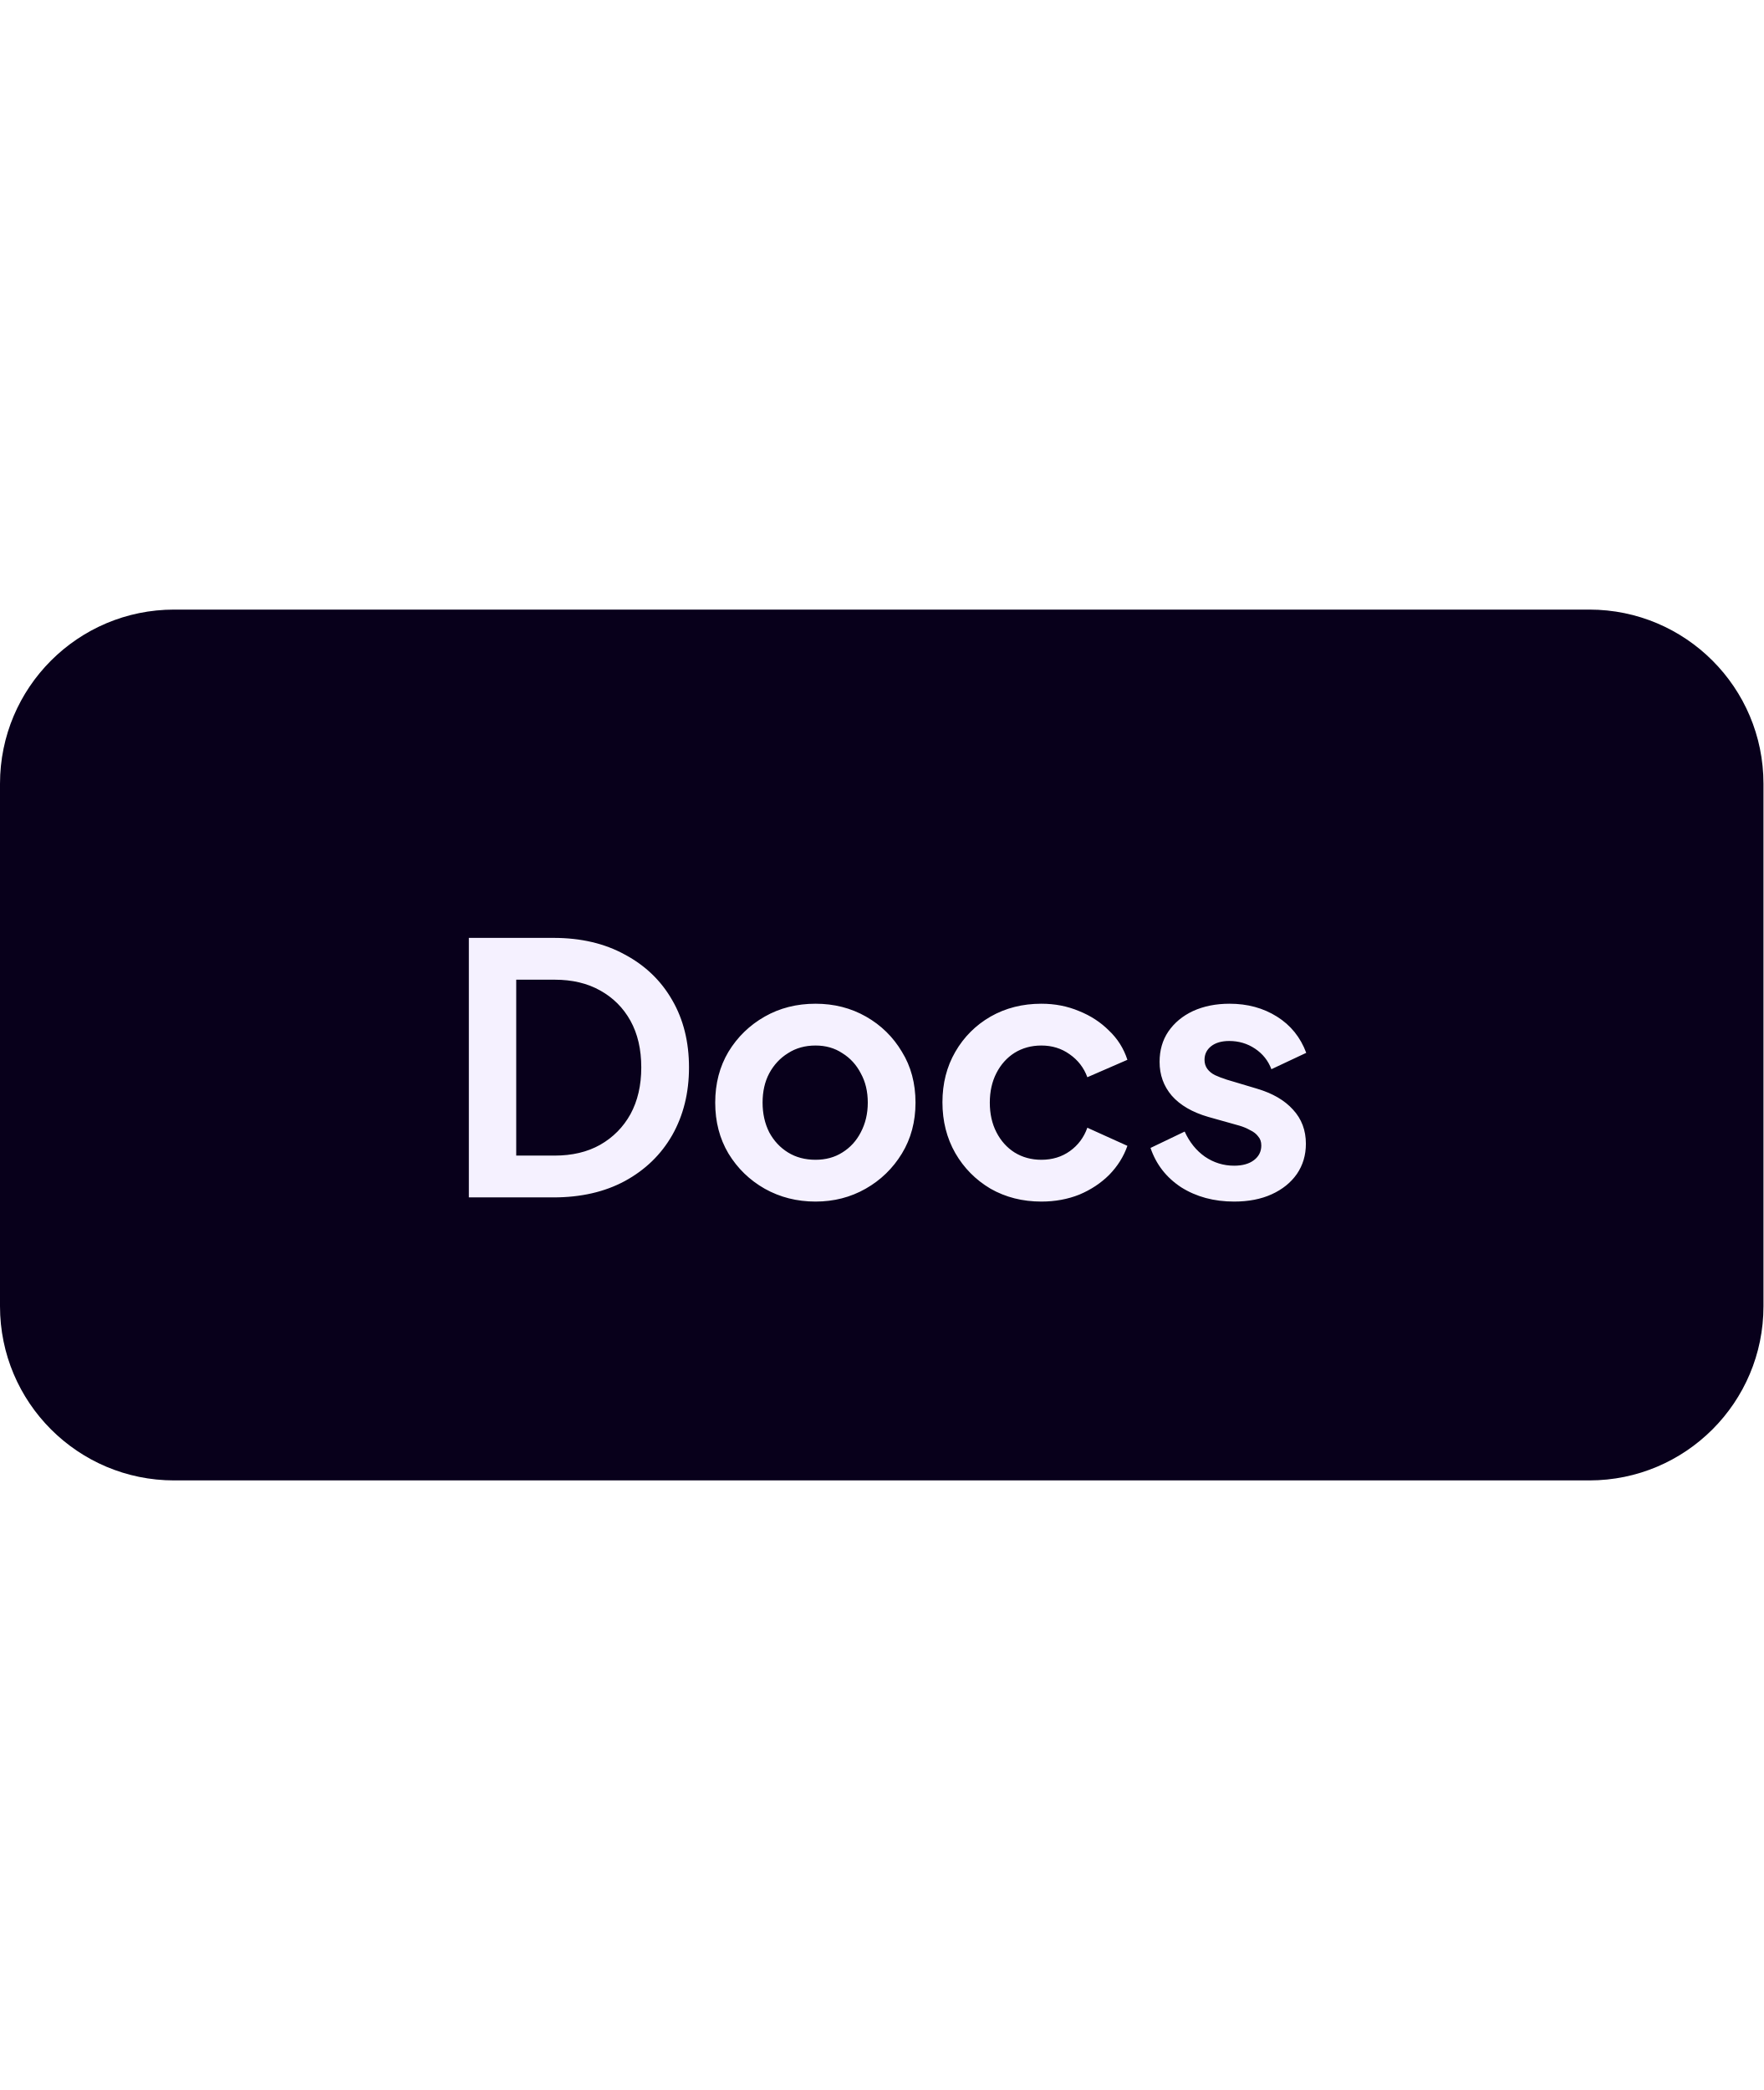
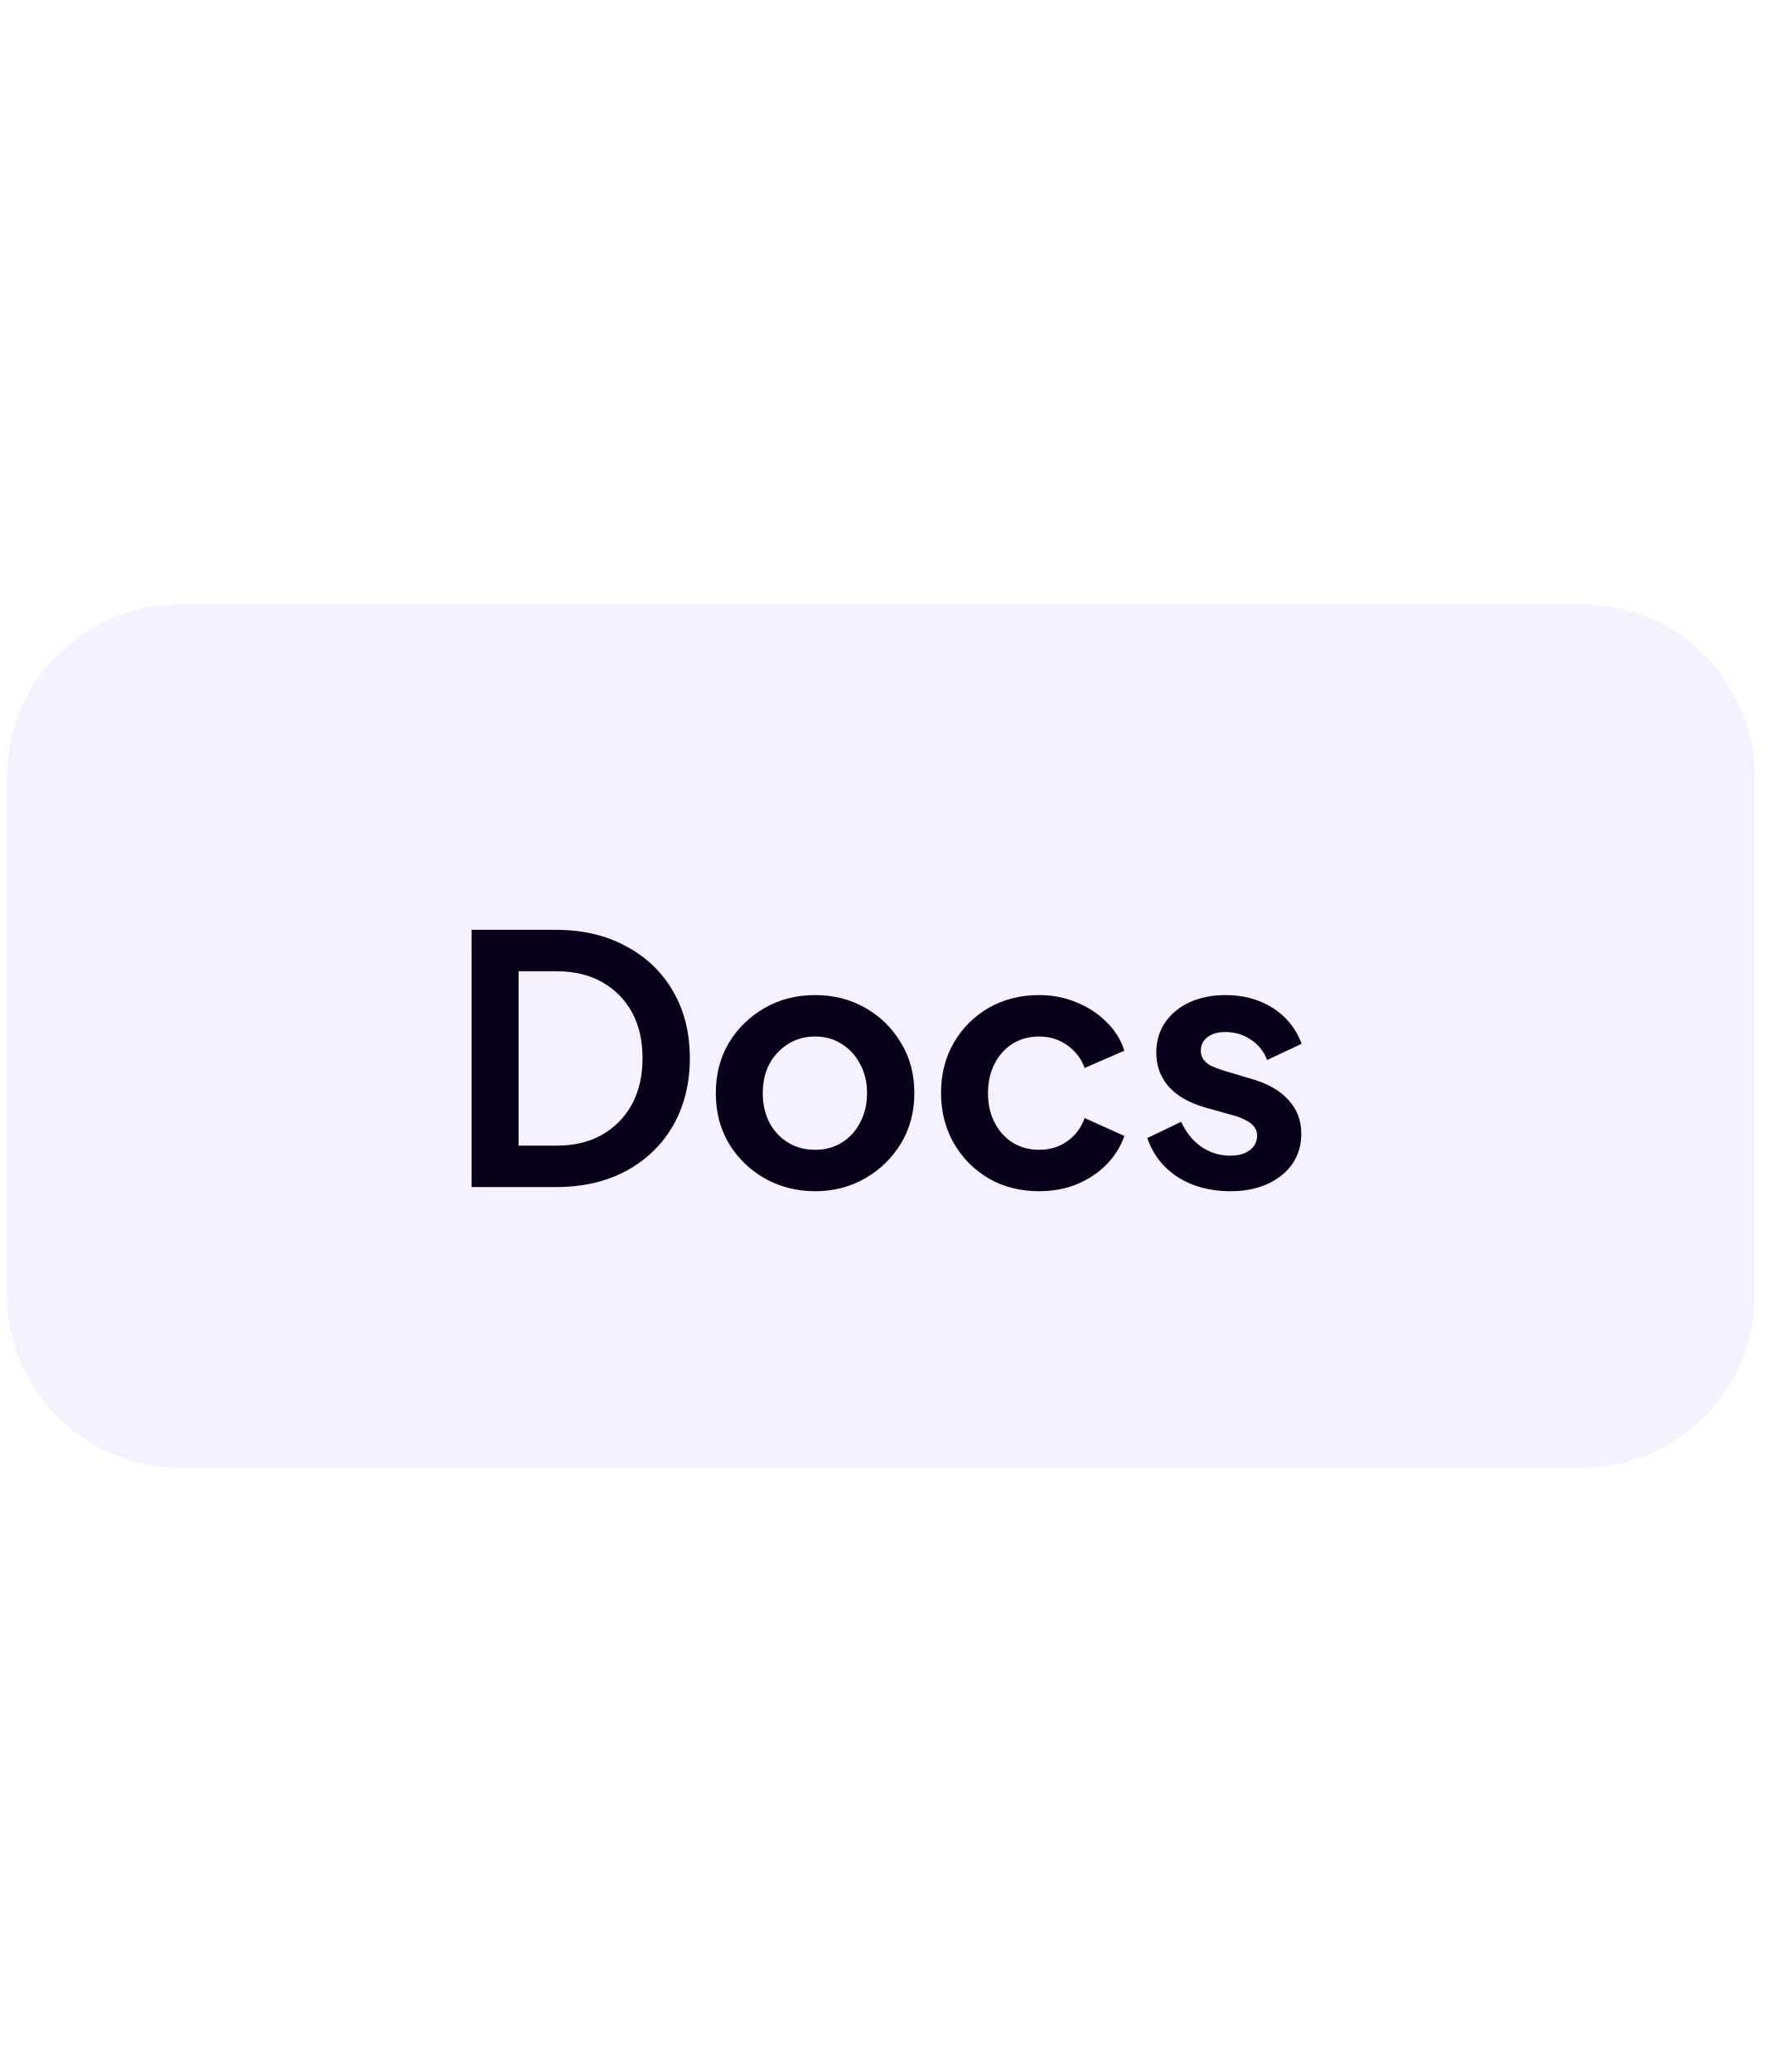
- <svg xmlns="http://www.w3.org/2000/svg" width="81" height="96" viewBox="0 0 81 96" fill="none">
-   <rect y="28" width="81" height="40" rx="8" fill="#08001B" />
-   <path d="M21.535 55V43.08H25.423C26.681 43.08 27.775 43.336 28.703 43.848C29.642 44.349 30.367 45.048 30.879 45.944C31.391 46.829 31.647 47.859 31.647 49.032C31.647 50.195 31.391 51.229 30.879 52.136C30.367 53.032 29.642 53.736 28.703 54.248C27.775 54.749 26.681 55 25.423 55H21.535ZM23.711 53.08H25.471C26.282 53.08 26.98 52.915 27.567 52.584C28.164 52.243 28.628 51.773 28.959 51.176C29.29 50.568 29.455 49.853 29.455 49.032C29.455 48.2 29.29 47.485 28.959 46.888C28.628 46.291 28.164 45.827 27.567 45.496C26.98 45.165 26.282 45 25.471 45H23.711V53.08ZM37.459 55.192C36.605 55.192 35.827 54.995 35.123 54.6C34.429 54.205 33.875 53.667 33.459 52.984C33.053 52.301 32.851 51.523 32.851 50.648C32.851 49.773 33.053 48.995 33.459 48.312C33.875 47.629 34.429 47.091 35.123 46.696C35.816 46.301 36.595 46.104 37.459 46.104C38.312 46.104 39.085 46.301 39.779 46.696C40.472 47.091 41.021 47.629 41.427 48.312C41.843 48.984 42.051 49.763 42.051 50.648C42.051 51.523 41.843 52.301 41.427 52.984C41.011 53.667 40.456 54.205 39.763 54.6C39.069 54.995 38.301 55.192 37.459 55.192ZM37.459 53.272C37.928 53.272 38.339 53.16 38.691 52.936C39.053 52.712 39.336 52.403 39.539 52.008C39.752 51.603 39.859 51.149 39.859 50.648C39.859 50.136 39.752 49.688 39.539 49.304C39.336 48.909 39.053 48.6 38.691 48.376C38.339 48.141 37.928 48.024 37.459 48.024C36.979 48.024 36.557 48.141 36.195 48.376C35.832 48.6 35.544 48.909 35.331 49.304C35.128 49.688 35.027 50.136 35.027 50.648C35.027 51.149 35.128 51.603 35.331 52.008C35.544 52.403 35.832 52.712 36.195 52.936C36.557 53.16 36.979 53.272 37.459 53.272ZM47.832 55.192C46.968 55.192 46.189 54.995 45.496 54.6C44.813 54.195 44.275 53.651 43.88 52.968C43.485 52.275 43.288 51.496 43.288 50.632C43.288 49.768 43.485 48.995 43.88 48.312C44.275 47.629 44.813 47.091 45.496 46.696C46.189 46.301 46.968 46.104 47.832 46.104C48.451 46.104 49.027 46.216 49.56 46.44C50.093 46.653 50.552 46.952 50.936 47.336C51.331 47.709 51.613 48.157 51.784 48.68L49.944 49.48C49.784 49.043 49.512 48.691 49.128 48.424C48.755 48.157 48.323 48.024 47.832 48.024C47.373 48.024 46.963 48.136 46.6 48.36C46.248 48.584 45.971 48.893 45.768 49.288C45.565 49.683 45.464 50.136 45.464 50.648C45.464 51.16 45.565 51.613 45.768 52.008C45.971 52.403 46.248 52.712 46.6 52.936C46.963 53.16 47.373 53.272 47.832 53.272C48.333 53.272 48.771 53.139 49.144 52.872C49.517 52.605 49.784 52.248 49.944 51.8L51.784 52.632C51.613 53.123 51.336 53.565 50.952 53.96C50.568 54.344 50.109 54.648 49.576 54.872C49.043 55.085 48.461 55.192 47.832 55.192ZM56.686 55.192C55.758 55.192 54.948 54.973 54.254 54.536C53.572 54.088 53.102 53.485 52.846 52.728L54.414 51.976C54.638 52.467 54.948 52.851 55.342 53.128C55.748 53.405 56.196 53.544 56.686 53.544C57.07 53.544 57.374 53.459 57.598 53.288C57.822 53.117 57.934 52.893 57.934 52.616C57.934 52.445 57.886 52.307 57.79 52.2C57.705 52.083 57.582 51.987 57.422 51.912C57.273 51.827 57.108 51.757 56.926 51.704L55.502 51.304C54.766 51.091 54.206 50.765 53.822 50.328C53.449 49.891 53.262 49.373 53.262 48.776C53.262 48.243 53.396 47.779 53.662 47.384C53.94 46.979 54.318 46.664 54.798 46.44C55.289 46.216 55.849 46.104 56.478 46.104C57.3 46.104 58.025 46.301 58.654 46.696C59.284 47.091 59.732 47.645 59.998 48.36L58.398 49.112C58.249 48.717 57.998 48.403 57.646 48.168C57.294 47.933 56.9 47.816 56.462 47.816C56.11 47.816 55.833 47.896 55.63 48.056C55.428 48.216 55.326 48.424 55.326 48.68C55.326 48.84 55.369 48.979 55.454 49.096C55.54 49.213 55.657 49.309 55.806 49.384C55.966 49.459 56.148 49.528 56.35 49.592L57.742 50.008C58.457 50.221 59.006 50.541 59.39 50.968C59.785 51.395 59.982 51.917 59.982 52.536C59.982 53.059 59.844 53.523 59.566 53.928C59.289 54.323 58.905 54.632 58.414 54.856C57.924 55.08 57.348 55.192 56.686 55.192Z" fill="#F5F1FF" />
+ <svg xmlns="http://www.w3.org/2000/svg" width="82" height="96" viewBox="0 0 82 96" fill="none">
+   <rect x="0.32" y="28" width="81" height="40" rx="8" fill="#F5F1FF" />
+   <path d="M21.855 55V43.08H25.743C27.002 43.08 28.095 43.336 29.023 43.848C29.962 44.349 30.687 45.048 31.199 45.944C31.711 46.829 31.967 47.859 31.967 49.032C31.967 50.195 31.711 51.229 31.199 52.136C30.687 53.032 29.962 53.736 29.023 54.248C28.095 54.749 27.002 55 25.743 55H21.855ZM24.031 53.08H25.791C26.602 53.08 27.3 52.915 27.887 52.584C28.485 52.243 28.948 51.773 29.279 51.176C29.61 50.568 29.775 49.853 29.775 49.032C29.775 48.2 29.61 47.485 29.279 46.888C28.948 46.291 28.485 45.827 27.887 45.496C27.3 45.165 26.602 45 25.791 45H24.031V53.08ZM37.779 55.192C36.925 55.192 36.147 54.995 35.443 54.6C34.749 54.205 34.195 53.667 33.779 52.984C33.373 52.301 33.171 51.523 33.171 50.648C33.171 49.773 33.373 48.995 33.779 48.312C34.195 47.629 34.749 47.091 35.443 46.696C36.136 46.301 36.915 46.104 37.779 46.104C38.632 46.104 39.406 46.301 40.099 46.696C40.792 47.091 41.342 47.629 41.747 48.312C42.163 48.984 42.371 49.763 42.371 50.648C42.371 51.523 42.163 52.301 41.747 52.984C41.331 53.667 40.776 54.205 40.083 54.6C39.389 54.995 38.621 55.192 37.779 55.192ZM37.779 53.272C38.248 53.272 38.659 53.16 39.011 52.936C39.373 52.712 39.656 52.403 39.859 52.008C40.072 51.603 40.179 51.149 40.179 50.648C40.179 50.136 40.072 49.688 39.859 49.304C39.656 48.909 39.373 48.6 39.011 48.376C38.659 48.141 38.248 48.024 37.779 48.024C37.299 48.024 36.877 48.141 36.515 48.376C36.152 48.6 35.864 48.909 35.651 49.304C35.448 49.688 35.347 50.136 35.347 50.648C35.347 51.149 35.448 51.603 35.651 52.008C35.864 52.403 36.152 52.712 36.515 52.936C36.877 53.16 37.299 53.272 37.779 53.272ZM48.152 55.192C47.288 55.192 46.51 54.995 45.816 54.6C45.134 54.195 44.595 53.651 44.2 52.968C43.806 52.275 43.608 51.496 43.608 50.632C43.608 49.768 43.806 48.995 44.2 48.312C44.595 47.629 45.134 47.091 45.816 46.696C46.51 46.301 47.288 46.104 48.152 46.104C48.771 46.104 49.347 46.216 49.88 46.44C50.414 46.653 50.872 46.952 51.256 47.336C51.651 47.709 51.934 48.157 52.104 48.68L50.264 49.48C50.104 49.043 49.832 48.691 49.448 48.424C49.075 48.157 48.643 48.024 48.152 48.024C47.694 48.024 47.283 48.136 46.92 48.36C46.568 48.584 46.291 48.893 46.088 49.288C45.886 49.683 45.784 50.136 45.784 50.648C45.784 51.16 45.886 51.613 46.088 52.008C46.291 52.403 46.568 52.712 46.92 52.936C47.283 53.16 47.694 53.272 48.152 53.272C48.654 53.272 49.091 53.139 49.464 52.872C49.838 52.605 50.104 52.248 50.264 51.8L52.104 52.632C51.934 53.123 51.656 53.565 51.272 53.96C50.888 54.344 50.43 54.648 49.896 54.872C49.363 55.085 48.782 55.192 48.152 55.192ZM57.007 55.192C56.079 55.192 55.268 54.973 54.575 54.536C53.892 54.088 53.423 53.485 53.167 52.728L54.735 51.976C54.959 52.467 55.268 52.851 55.663 53.128C56.068 53.405 56.516 53.544 57.007 53.544C57.391 53.544 57.695 53.459 57.919 53.288C58.143 53.117 58.255 52.893 58.255 52.616C58.255 52.445 58.207 52.307 58.111 52.2C58.025 52.083 57.903 51.987 57.743 51.912C57.593 51.827 57.428 51.757 57.247 51.704L55.823 51.304C55.087 51.091 54.527 50.765 54.143 50.328C53.769 49.891 53.583 49.373 53.583 48.776C53.583 48.243 53.716 47.779 53.983 47.384C54.26 46.979 54.639 46.664 55.119 46.44C55.609 46.216 56.169 46.104 56.799 46.104C57.62 46.104 58.345 46.301 58.975 46.696C59.604 47.091 60.052 47.645 60.319 48.36L58.719 49.112C58.569 48.717 58.319 48.403 57.967 48.168C57.615 47.933 57.22 47.816 56.783 47.816C56.431 47.816 56.153 47.896 55.951 48.056C55.748 48.216 55.647 48.424 55.647 48.68C55.647 48.84 55.689 48.979 55.775 49.096C55.86 49.213 55.977 49.309 56.127 49.384C56.287 49.459 56.468 49.528 56.671 49.592L58.063 50.008C58.777 50.221 59.327 50.541 59.711 50.968C60.105 51.395 60.303 51.917 60.303 52.536C60.303 53.059 60.164 53.523 59.887 53.928C59.609 54.323 59.225 54.632 58.735 54.856C58.244 55.08 57.668 55.192 57.007 55.192Z" fill="#08001B" />
</svg>
